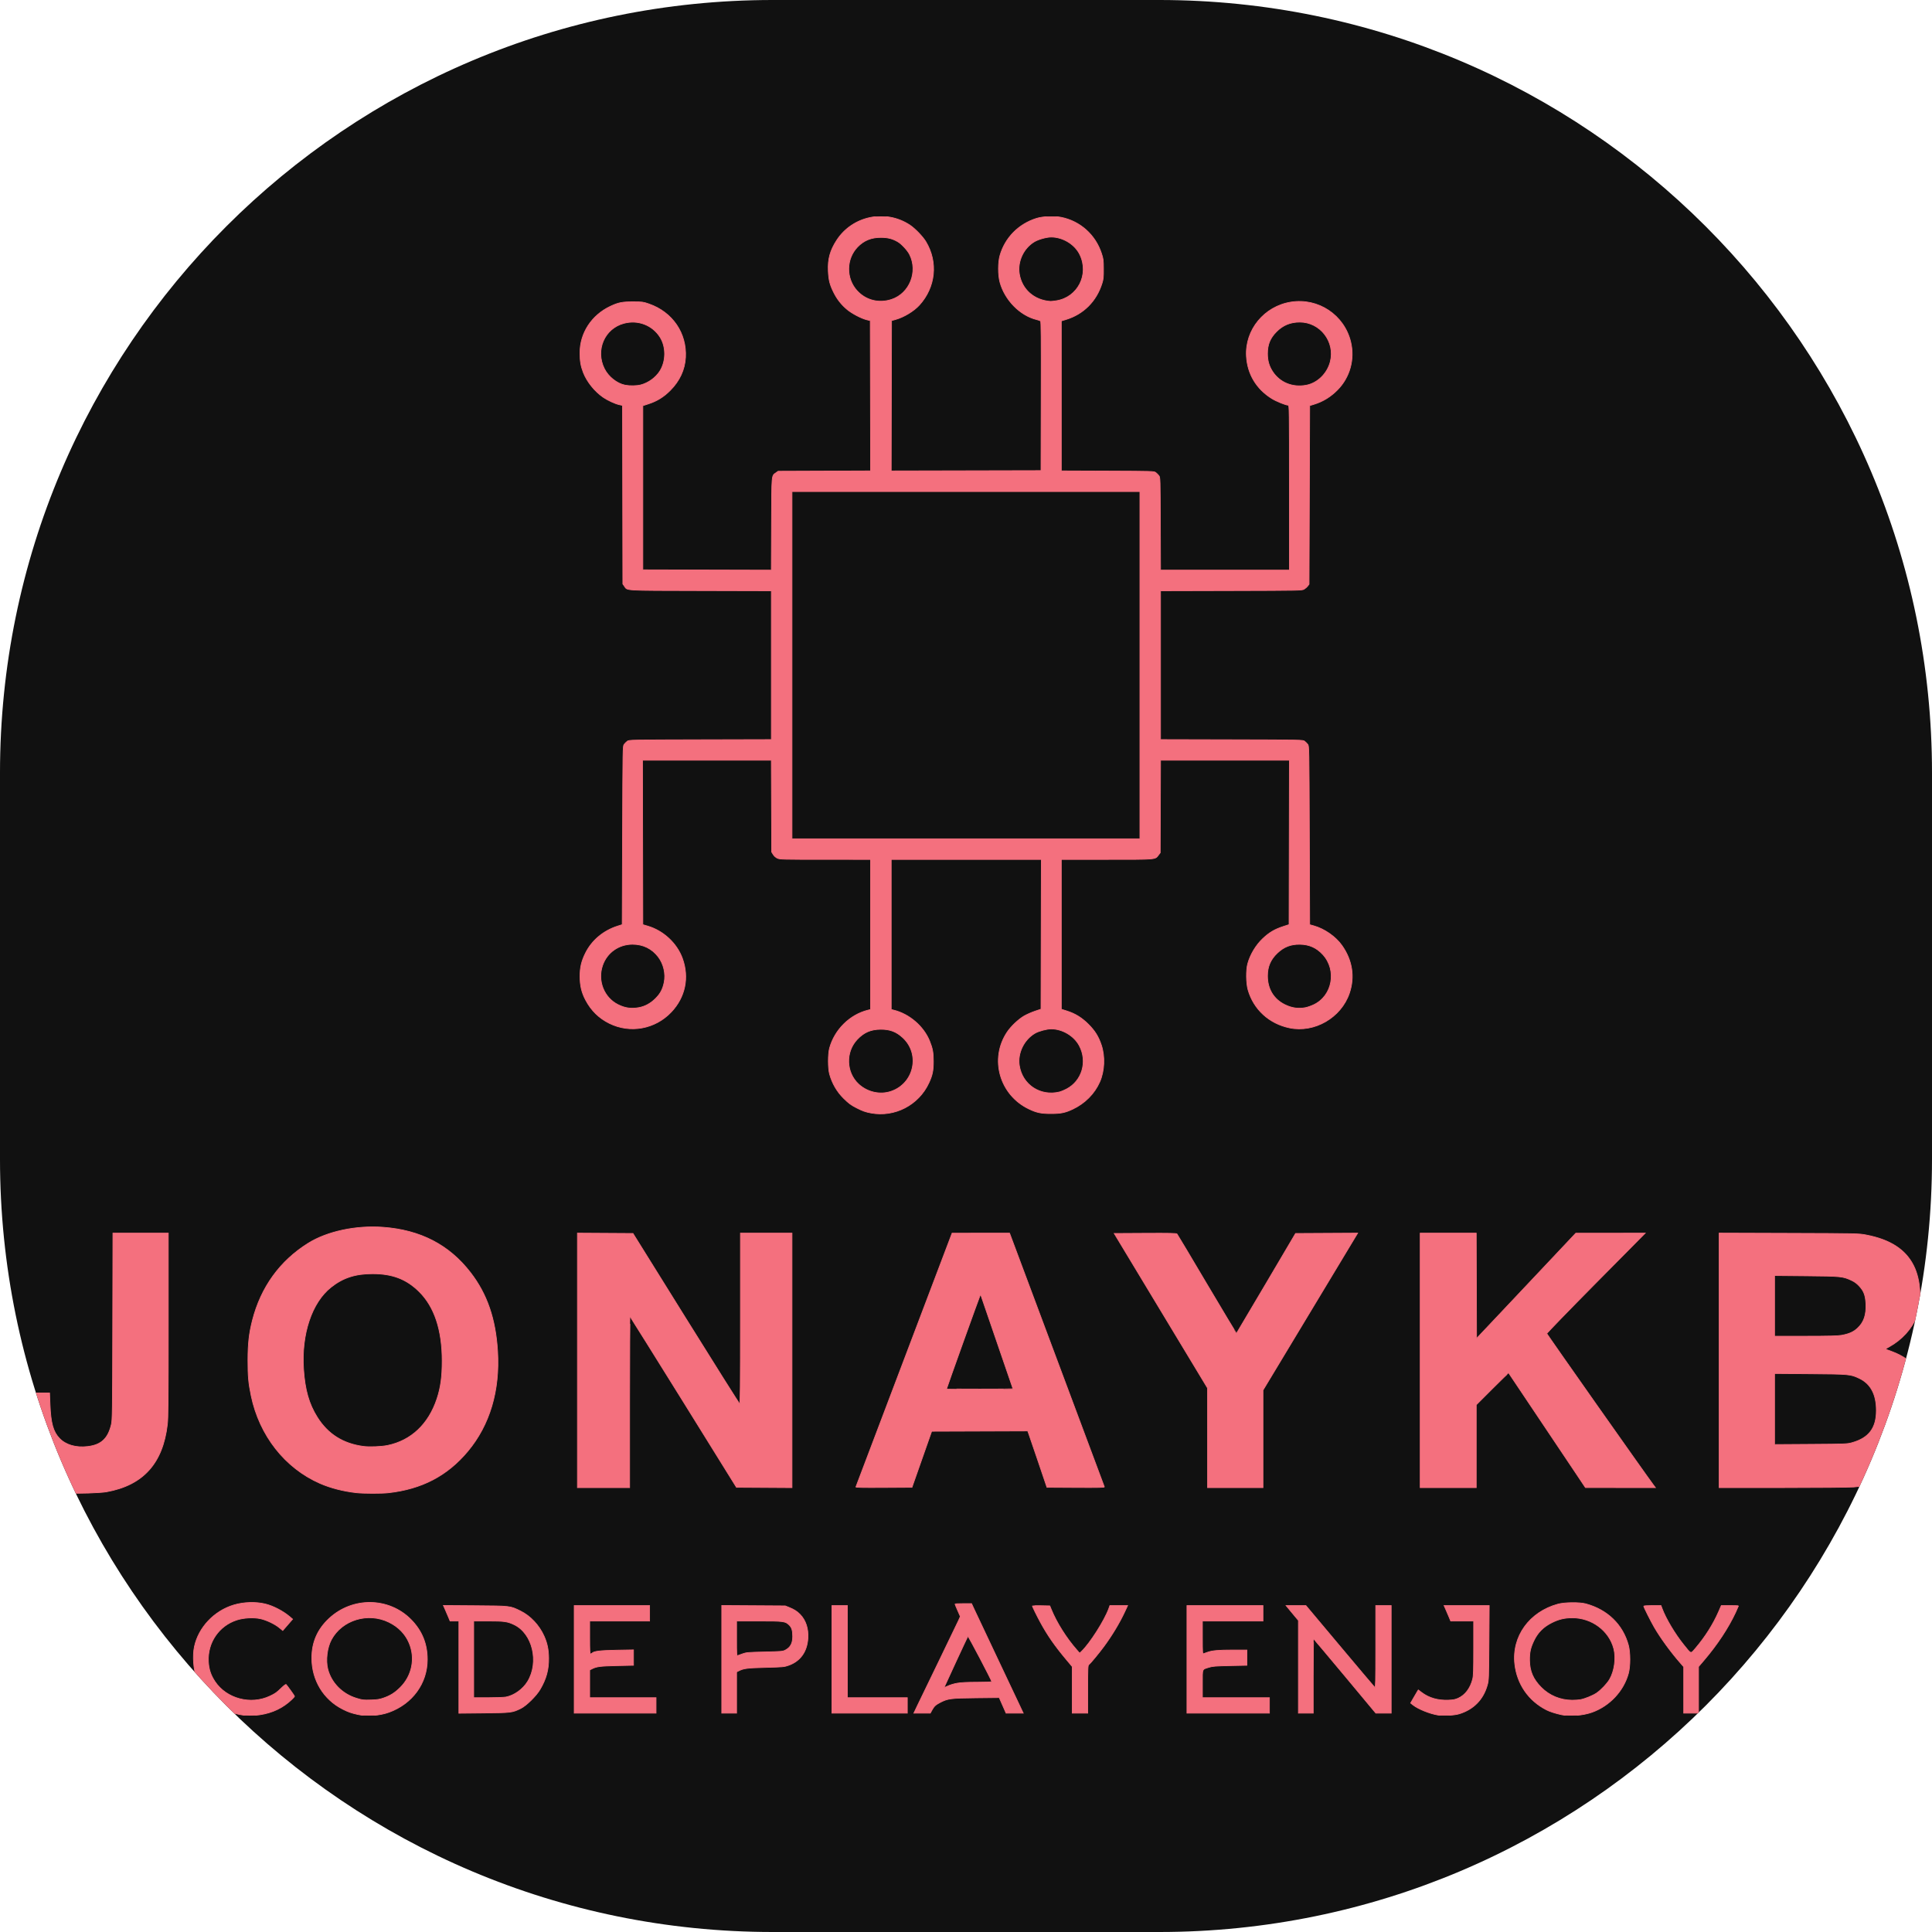
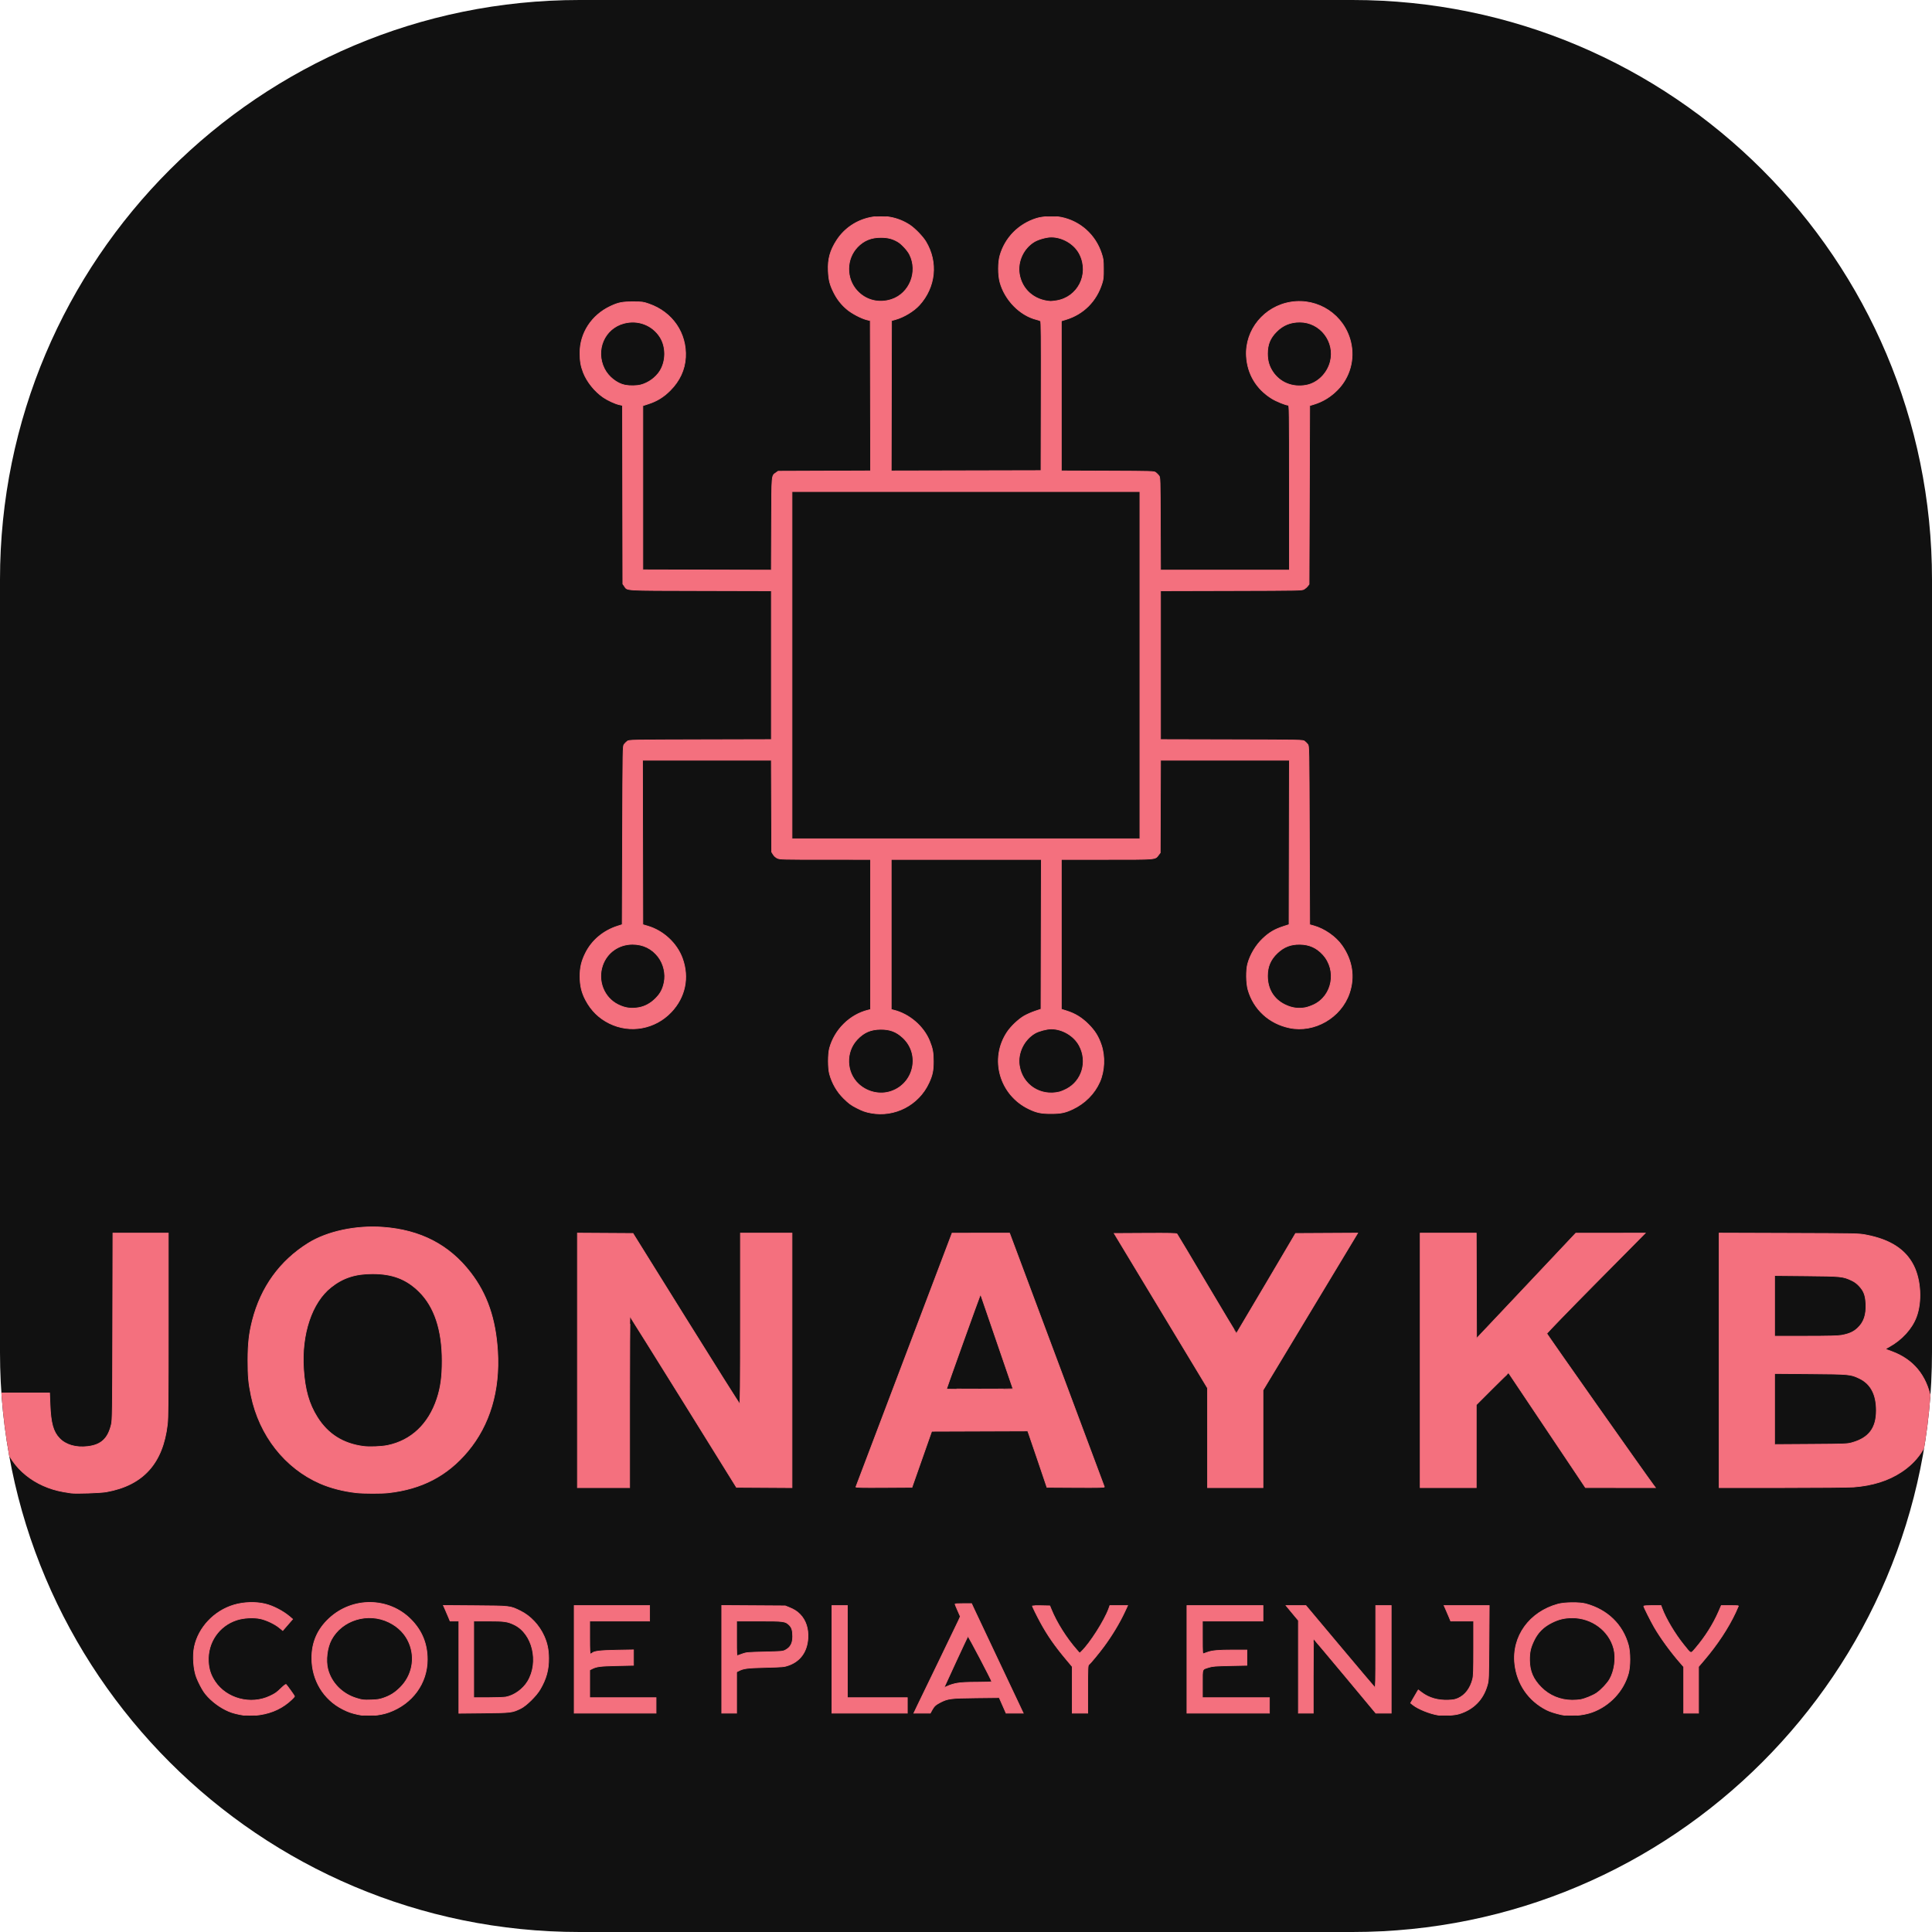
<svg xmlns="http://www.w3.org/2000/svg" version="1.1" width="1000" height="1000">
-   <g clip-path="url(#SvgjsClipPath1062)">
+   <g clip-path="url(#SvgjsClipPath1178)">
    <rect width="1000" height="1000" fill="#111111" />
    <g transform="matrix(0.3334938,0,0,0.3334938,0,112.0028)">
      <svg version="1.1" width="2998.557" height="2326.863">
        <svg version="1.1" id="svg1" width="2998.557" height="2326.863" viewBox="0 0 2998.557 2326.863">
          <defs id="defs1">
-             <clipPath id="SvgjsClipPath1062">
-               <rect width="1000" height="1000" x="0" y="0" rx="400" ry="400" />
+             <clipPath id="SvgjsClipPath1178">
+               <rect width="1000" height="1000" x="0" y="0" rx="300" ry="300" />
            </clipPath>
          </defs>
          <path fill="#f4707e" stroke="#f4707e" stroke-width="1.113" style="display:inline" d="m 371.7,2325.117 c -10.288,-2.213 -14.621,-3.661 -22,-7.35 -12.975,-6.486 -26.129,-17.495 -33.172,-27.762 -3.561,-5.191 -8.49,-14.764 -11.39,-22.12 -4.852,-12.31 -6.395,-33.789 -3.436,-47.852 6.288,-29.893 30.613,-55.693 61.135,-64.841 15.423,-4.623 33.972,-5.218 48.953,-1.571 12.321,2.999 27.882,11.124 38.133,19.91 l 4.222,3.619 -7.649,8.813 -7.649,8.813 -5.572,-4.545 c -7.051,-5.751 -19.996,-11.856 -29.344,-13.84 -10.552,-2.239 -25.838,-1.377 -36.443,2.056 -27.77,8.99 -45.538,34.99 -44.057,64.468 0.597,11.89 3.648,21.163 10.206,31.028 17.803,26.779 55.54,36.781 85.355,22.621 8.438,-4.007 10.52,-5.5 18.485,-13.253 3.397,-3.307 6.125,-5.24 6.626,-4.695 2.052,2.23 13.099,17.667 13.099,18.304 0,0.388 -1.913,2.546 -4.25,4.795 -13.519,13.009 -29.915,20.893 -49.632,23.865 -12.237,1.845 -21.524,1.709 -31.618,-0.463 z m 183.5,-0.031 c -10.466,-2.391 -14.393,-3.769 -23,-8.069 -29.967,-14.973 -48.248,-45.085 -48.248,-79.475 0,-24.511 8.715,-44.499 26.756,-61.363 36.327,-33.957 92.866,-33.233 127.218,1.63 17.011,17.264 25.283,37.578 25.267,62.049 -0.024,36.861 -23.131,68.64 -59.493,81.824 -14.551,5.276 -34.258,6.659 -48.5,3.405 z m 39.81,-25.413 c 10.972,-3.833 17.876,-8.184 26.285,-16.564 18.269,-18.207 23.639,-45.034 13.763,-68.757 -5.837,-14.021 -16.559,-25.112 -31.299,-32.377 -32.514,-16.024 -73.073,-3.713 -89.538,27.178 -6.551,12.291 -8.932,31.943 -5.505,45.426 5.432,21.37 22.422,38.648 44.633,45.39 9.382,2.848 10.327,2.955 22.852,2.59 9.153,-0.267 12.992,-0.856 18.81,-2.888 z m 1636.989,26.356 c -12.745,-2.02 -31.035,-9.397 -38.964,-15.714 l -3.665,-2.921 4.531,-7.927 c 2.492,-4.36 5.167,-8.944 5.945,-10.187 l 1.413,-2.26 5.252,3.966 c 11.347,8.567 25.324,12.555 41.613,11.872 7.68,-0.322 10.711,-0.925 15.311,-3.047 10.707,-4.939 18.515,-15.298 22.172,-29.414 1.333,-5.146 1.592,-12.982 1.592,-48.25 v -42.105 h -17.823 -17.823 l -2.594,-6.25 c -1.427,-3.438 -3.751,-8.838 -5.165,-12 l -2.571,-5.75 h 35.053 35.053 l -0.368,57.75 c -0.354,55.583 -0.45,58.043 -2.538,65.55 -6.224,22.381 -21.09,37.701 -43.35,44.674 -7.439,2.33 -24.519,3.37 -33.077,2.013 z m 191.357,-0.577 c -9.209,-2.016 -18.053,-4.875 -23.176,-7.493 -27.834,-14.222 -45.595,-39.88 -49.131,-70.975 -4.874,-42.865 22.533,-81.01 66.928,-93.15 10.358,-2.833 33.479,-3.082 43.188,-0.466 33.65,9.067 57.491,32.186 66.176,64.173 3.077,11.333 3.099,32.603 0.045,43.796 -7.479,27.413 -29.232,50.604 -56.633,60.378 -13.857,4.943 -34.465,6.567 -47.398,3.737 z m 29.744,-23.391 c 7.046,-1.336 19.225,-6.326 24.913,-10.207 6.892,-4.703 16.203,-14.496 20.114,-21.155 7.594,-12.931 10.357,-33.059 6.554,-47.736 -7.242,-27.946 -34.129,-47.965 -64.34,-47.904 -12.12,0.024 -21.137,2.166 -31.917,7.582 -13.043,6.553 -21.605,15.127 -27.635,27.674 -5.408,11.254 -6.984,18.323 -6.847,30.727 0.186,16.918 5.59,29.416 18.203,42.097 12.624,12.693 29.339,19.644 47.67,19.823 4.462,0.044 10.441,-0.362 13.286,-0.901 z m -1740.899,-50.446 v -71.573 h -6.823 -6.823 l -2.594,-6.25 c -1.427,-3.438 -3.763,-8.864 -5.191,-12.06 l -2.597,-5.81 49.264,0.362 c 55.488,0.408 54.071,0.241 70.436,8.269 15.441,7.574 29.203,22.28 36.648,39.161 4.848,10.993 6.855,20.685 7.005,33.829 0.206,18.092 -3.687,32.294 -13.373,48.776 -5.947,10.119 -21.338,25.237 -29.986,29.452 -13.171,6.42 -14.623,6.598 -57.215,7.027 l -38.75,0.39 z m 73.014,46.425 c 12.876,-2.442 26.497,-12.221 33.748,-24.231 18.213,-30.167 7.584,-74.565 -21.111,-88.18 -10.358,-4.915 -15.193,-5.587 -40.2,-5.587 h -22.451 v 59.5 59.5 h 22.363 c 12.3,0 24.743,-0.451 27.651,-1.003 z m 105.986,-58.497 v -83.5 h 58.5 58.5 v 12 12 h -46.5 -46.5 v 25.5 c 0,20.256 0.267,25.5 1.3,25.5 0.715,0 1.773,-0.473 2.351,-1.051 3.085,-3.085 12.113,-4.193 38.099,-4.676 l 26.25,-0.488 v 11.973 11.973 l -25.75,0.558 c -26.126,0.566 -31.669,1.289 -39,5.081 l -3.25,1.681 v 21.474 21.474 h 51.5 51.5 v 12 12 h -63.5 -63.5 z m 229,-0.052 v -83.552 l 49.25,0.307 49.25,0.307 6,2.402 c 7.71,3.086 12.402,6.062 17.018,10.793 8.891,9.113 13.176,22.186 12.197,37.212 -1.355,20.797 -11.866,35.458 -30.004,41.855 -6.827,2.408 -8.727,2.582 -35.711,3.27 -29.066,0.741 -34.135,1.413 -42.25,5.594 l -2.75,1.417 v 31.974 31.974 h -11.5 -11.5 z m 32.5,-8.572 c 5.469,-2.021 8.479,-2.274 34,-2.858 25.755,-0.589 28.321,-0.808 32,-2.732 8.142,-4.256 11.584,-10.554 11.617,-21.254 0.029,-9.131 -1.429,-13.972 -5.352,-17.775 -6.162,-5.973 -8.297,-6.257 -46.891,-6.257 h -34.874 v 27.117 c 0,25.376 0.112,27.08 1.75,26.547 0.963,-0.314 4.45,-1.568 7.75,-2.788 z m 138.5,8.624 v -83.5 h 12 12 v 71.5 71.5 h 46.5 46.5 v 12 12 h -58.5 -58.5 z m 132.955,71.25 c 3.203,-6.737 18.286,-37.9 33.518,-69.25 15.232,-31.35 28.843,-59.594 30.247,-62.764 l 2.553,-5.764 -4.137,-9.395 c -2.275,-5.168 -4.137,-9.661 -4.137,-9.986 0,-0.325 5.782,-0.591 12.849,-0.591 h 12.848 l 4.53,9.75 c 2.491,5.362 18.372,39 35.29,74.75 16.918,35.75 32.926,69.612 35.573,75.25 l 4.813,10.25 h -13.307 -13.307 l -5.322,-12.075 -5.322,-12.075 -36.072,0.394 c -39.529,0.432 -43.643,0.966 -55.786,7.241 -6.79,3.509 -9.317,5.883 -12.512,11.752 l -2.592,4.763 h -12.776 -12.776 z m 61.426,-34.202 c 6.233,-1.086 15.55,-1.548 31.25,-1.548 13.467,0 22.369,-0.378 22.369,-0.95 0,-2.058 -36.316,-71.128 -36.997,-70.364 -0.578,0.648 -34.822,74.392 -36.699,79.032 -0.271,0.67 2.137,-0.096 5.352,-1.702 3.363,-1.68 9.615,-3.577 14.726,-4.467 z m 178.619,10.344 v -36.108 l -9.343,-11.142 c -17.851,-21.288 -29.227,-37.694 -40.32,-58.142 -5.401,-9.956 -12.337,-24.09 -12.337,-25.14 0,-0.229 6.117,-0.291 13.593,-0.138 l 13.593,0.278 2.259,5.555 c 8.273,20.347 23.434,44.412 39.47,62.648 l 4.575,5.203 2.846,-2.703 c 12.857,-12.208 35.767,-48.142 42.331,-66.395 l 1.729,-4.808 h 13.77 13.77 l -4.483,9.659 c -7.982,17.198 -19.879,36.936 -32.754,54.341 -7.361,9.951 -20.302,25.597 -23.076,27.899 -1.442,1.197 -1.622,5.434 -1.622,38.223 v 36.878 h -12 -12 z m 178,-47.392 v -83.5 h 59 59 v 12 12 h -47 -47 v 25.617 c 0,23.94 0.115,25.581 1.75,25.066 0.963,-0.303 3.682,-1.26 6.044,-2.127 7.245,-2.66 16.791,-3.515 39.456,-3.536 l 21.75,-0.02 v 11.867 11.866 l -26.25,0.549 c -22.09,0.462 -27.202,0.853 -32.257,2.468 -11.491,3.671 -10.493,1.218 -10.493,25.785 v 21.465 h 52 52 v 12 12 h -64 -64 z m 173,11.535 v -71.965 l -2.793,-3.285 c -1.536,-1.807 -5.85,-6.997 -9.586,-11.535 l -6.794,-8.25 h 15.371 15.371 l 52.826,62.969 c 29.054,34.633 53.451,63.488 54.216,64.123 1.184,0.982 1.389,-8.351 1.389,-62.969 v -64.122 h 12 12 v 83.5 83.5 h -11.929 -11.929 l -47.821,-57.433 c -26.302,-31.588 -48.159,-57.463 -48.571,-57.5 -0.412,-0.037 -0.75,25.808 -0.75,57.433 v 57.5 h -11.5 -11.5 z m 598,35.997 v -35.968 l -6.339,-7.282 c -14.377,-16.514 -29.841,-37.829 -39.383,-54.282 -5.183,-8.936 -16.277,-31.047 -16.277,-32.439 0,-0.695 4.609,-1.061 13.364,-1.061 h 13.364 l 1.772,4.75 c 5.846,15.674 19.885,39.254 33.193,55.75 12.433,15.411 10.754,14.929 18.889,5.418 14.559,-17.022 27.145,-36.925 35.519,-56.168 l 4.243,-9.75 h 13.328 c 7.33,0 13.328,0.232 13.328,0.516 0,0.284 -2.008,4.814 -4.462,10.066 -11.343,24.273 -28.386,50.082 -49.16,74.448 l -8.377,9.825 v 36.073 36.073 h -11.5 -11.5 z M 110.2,1981.411 c -1.925,-0.241 -7.325,-1.116 -12,-1.944 -44.397,-7.865 -79.371,-36.207 -91.84,-74.424 -4.823,-14.781 -5.353,-19.281 -5.867,-49.75 L 1.5587114e-5,1826.042 H 38.462 76.924 l 0.723,18.032 c 1.156,28.832 4.834,42.097 14.509,52.327 9.808,10.37 25.619,14.979 43.951,12.812 20.963,-2.479 31.541,-12.322 36.719,-34.171 1.652,-6.971 1.801,-17.703 2.108,-152.25 l 0.33,-144.75 h 42.968 42.968 v 142.256 c 0,118.597 -0.244,144.334 -1.465,154.75 -7.085,60.417 -37.7,94.251 -94.535,104.479 -9.215,1.658 -46.581,2.938 -55,1.883 z m 443,-0.469 c -20.392,-2.285 -40.216,-7.384 -56.596,-14.558 -54.254,-23.76 -93.856,-74.158 -106.744,-135.842 -4.084,-19.546 -5.072,-30.444 -5.035,-55.5 0.038,-25.624 1.829,-41.518 6.924,-61.466 13.21,-51.717 42.706,-92.51 86.708,-119.919 29.488,-18.368 74.076,-27.873 116.099,-24.75 58.093,4.318 102.425,27.292 135.668,70.305 25.672,33.218 38.949,71.708 42.031,121.85 3.767,61.287 -12.097,114.654 -46.218,155.479 -31.765,38.006 -71.386,58.721 -123.337,64.485 -10.541,1.169 -38.737,1.121 -49.5,-0.085 z m 48.389,-73.408 c 36.589,-7.561 63.5,-32.966 76.575,-72.289 5.854,-17.608 8.132,-34.197 8.11,-59.084 -0.041,-47.962 -12.02,-83.953 -35.736,-107.371 -19.696,-19.448 -41.334,-27.748 -72.338,-27.748 -26.787,0 -45.962,6.254 -64.577,21.062 -29.762,23.676 -46.143,72.713 -42.496,127.21 2.14,31.97 8.391,53.856 21.23,74.331 16.443,26.222 39.762,41.039 71.342,45.333 9.395,1.277 28.187,0.561 37.889,-1.444 z m 294.611,-132.003 v -197.511 l 43.109,0.261 43.109,0.261 82.141,131.921 c 45.177,72.556 82.703,132.107 83.391,132.333 0.996,0.329 1.25,-26.551 1.25,-132.171 V 1578.042 h 40 40 v 197.511 197.511 l -43.088,-0.261 -43.088,-0.261 -82.13,-132.25 c -45.172,-72.737 -82.482,-132.25 -82.912,-132.25 -0.43,0 -0.782,59.625 -0.782,132.5 v 132.5 h -40.5 -40.5 z m 432.242,196.271 c 0.255,-0.693 33.943,-89.563 74.861,-197.489 l 74.397,-196.228 44.583,-0.022 44.583,-0.022 73.335,196.25 c 40.334,107.938 73.534,196.817 73.778,197.51 0.353,1.004 -8.655,1.207 -44.313,1 l -44.757,-0.26 -13.363,-39.5 c -7.35,-21.725 -14.072,-41.415 -14.939,-43.756 l -1.576,-4.256 -74.516,0.256 -74.516,0.256 -15.286,43.5 -15.286,43.5 -43.724,0.261 c -34.84,0.208 -43.63,0 -43.26,-1 z m 243.758,-152.139 c 0,-0.306 -47.747,-139.586 -49.55,-144.538 -0.316,-0.868 -0.874,-1.059 -1.44,-0.493 -0.74,0.74 -52.01,143.719 -52.01,145.042 0,0.202 23.175,0.367 51.5,0.367 28.325,0 51.5,-0.17 51.5,-0.379 z m 301.991,76.129 -0.01,-77.25 -72.426,-120 -72.426,-120 48.14,-0.26 c 37.71,-0.203 48.385,0.013 49.273,1 0.623,0.693 21.555,35.774 46.514,77.957 24.96,42.184 45.62,76.466 45.912,76.183 0.292,-0.283 21.021,-35.247 46.063,-77.698 l 45.532,-77.183 48.191,-0.26 48.191,-0.26 -31.798,52.76 c -17.489,29.018 -50.552,83.879 -73.473,121.914 l -41.674,69.155 v 75.595 75.595 h -43 -43 z m 330.009,-120.25 v -197.5 h 43.494 43.494 l 0.256,81.717 0.256,81.717 35,-37.062 c 19.25,-20.384 53.9,-57.137 77,-81.672 l 42,-44.611 53.867,-0.045 53.867,-0.045 -76.367,77.147 c -42.002,42.431 -76.332,77.868 -76.29,78.75 0.058,1.21 153.144,218.601 166.087,235.853 l 2.438,3.25 -54.301,-0.034 -54.301,-0.034 -14.156,-21.216 c -27.836,-41.719 -104.574,-156.225 -105.002,-156.68 -0.24,-0.255 -11.66,10.77 -25.379,24.5 l -24.942,24.964 -0.01,64.25 -0.01,64.25 h -43.5 -43.5 z m 464,-0.034 v -197.534 l 108.25,0.346 c 106.563,0.341 108.429,0.381 119.75,2.542 37.515,7.161 61.302,22.533 73.897,47.752 11.181,22.388 12.948,56.095 4.17,79.508 -6.854,18.281 -22.405,35.367 -42.151,46.311 -5.996,3.324 -6.196,3.551 -3.869,4.414 1.349,0.5 5.05,1.871 8.224,3.046 32.978,12.209 53.402,36.924 60.388,73.078 2.418,12.514 2.226,35.729 -0.398,48.071 -5.863,27.577 -21.119,49.632 -45.418,65.659 -20.32,13.402 -44.584,21.049 -74.068,23.342 -6.751,0.525 -56.487,0.965 -110.525,0.977 l -98.25,0.023 z m 206.143,127.805 c 26.251,-7.333 37.856,-22.672 37.856,-50.034 0,-24.944 -8.772,-41.479 -26.463,-49.88 -13.619,-6.468 -15.133,-6.608 -76.287,-7.086 l -55.25,-0.432 v 55.141 55.141 l 56.25,-0.357 c 53.79,-0.342 56.584,-0.451 63.894,-2.492 z m -16.143,-166.702 c 11.497,-2.086 18.301,-5.078 24.564,-10.802 10.071,-9.205 14.109,-20.997 13.194,-38.532 -0.666,-12.755 -3.208,-19.447 -10.291,-27.098 -3.85,-4.158 -7.325,-6.698 -12.311,-8.996 -13.27,-6.117 -15.714,-6.357 -69.905,-6.867 l -49.25,-0.464 v 47.094 47.095 l 48.25,-0.035 c 36.225,-0.026 50.119,-0.374 55.75,-1.396 z m -1506.5,-345.067 c -8.475,-1.595 -12.921,-3.168 -22.039,-7.803 -8.65,-4.396 -12.269,-7.066 -20.289,-14.966 -10.346,-10.191 -17.893,-23.23 -21.879,-37.8 -2.448,-8.948 -2.448,-30.894 4e-4,-39.934 7.746,-28.6 31.365,-52.046 59.457,-59.022 l 4.25,-1.055 V 1114.504 998.042 l -70.25,-0.022 c -66.326,-0.021 -70.479,-0.126 -74.346,-1.882 -2.524,-1.146 -5.018,-3.344 -6.5,-5.728 l -2.405,-3.868 -0.276,-71.25 -0.276,-71.25 h -99.978 -99.978 l 0.254,127.612 0.254,127.612 7.5,2.202 c 24.445,7.178 45.433,26.713 53.929,50.193 10.755,29.721 4.412,60.212 -17.3,83.167 -25.064,26.5 -63.756,33.559 -96.148,17.543 -15.982,-7.902 -28.222,-19.922 -36.74,-36.078 -6.205,-11.769 -8.725,-22.398 -8.734,-36.84 -0.01,-13.764 2.266,-23.458 8.425,-35.91 9.856,-19.924 27.835,-35.044 50.044,-42.085 l 7.024,-2.227 0.5,-138.521 c 0.498,-137.958 0.508,-138.532 2.562,-141.282 1.134,-1.519 3.304,-3.689 4.823,-4.823 2.745,-2.05 3.422,-2.063 113.188,-2.325 l 110.427,-0.263 V 696.55 581.085 l -109.75,-0.271 c -122.103,-0.302 -113.266,0.221 -118.421,-7.006 l -2.329,-3.265 -0.26,-138.593 -0.26,-138.593 -5.354,-1.198 c -6.217,-1.391 -17.656,-6.678 -24.418,-11.286 -13.331,-9.083 -25.523,-24.242 -31.063,-38.621 -3.88,-10.071 -5.176,-17.622 -5.206,-30.322 -0.071,-30.787 18.052,-58.589 47.151,-72.333 12.375,-5.845 18.467,-7.053 35.411,-7.021 14.305,0.027 15.438,0.179 24.438,3.292 36.478,12.613 58.886,45.35 56.811,82.999 -1.053,19.115 -9.118,36.505 -23.75,51.209 -10.038,10.088 -20.434,16.543 -33.508,20.804 l -8.992,2.931 v 127.366 127.366 l 99.724,0.255 99.724,0.255 0.276,-71.255 c 0.306,-79.151 -0.069,-74.877 7.011,-79.926 l 3.265,-2.329 71.754,-0.269 71.754,-0.269 -0.254,-116.617 -0.254,-116.617 -5.5,-1.365 c -8.357,-2.074 -22.709,-9.577 -30.228,-15.801 -9.059,-7.5 -15.909,-16.232 -21.228,-27.062 -5.86,-11.933 -7.522,-18.617 -8.206,-33 -0.864,-18.167 2.846,-31.659 13.036,-47.411 24.556,-37.96 75.981,-48.616 113.677,-23.556 7.986,5.309 20.066,17.873 24.804,25.798 19.015,31.803 15.024,70.454 -10.144,98.258 -8.531,9.424 -24.187,18.875 -37.211,22.462 l -6,1.653 -0.254,116.652 -0.254,116.652 116.254,-0.254 116.254,-0.254 0.254,-115.624 c 0.202,-91.758 0,-115.827 -1,-116.606 -0.69,-0.54 -3.446,-1.517 -6.125,-2.171 -25.74,-6.284 -49.346,-30.357 -56.844,-57.97 -3.052,-11.237 -3.05,-30.766 0,-41.429 7.903,-27.601 28.927,-48.973 56.712,-57.653 9.99,-3.121 27.412,-3.855 38.441,-1.62 29.226,5.922 52.779,26.943 62.267,55.572 2.948,8.895 3.153,10.456 3.22,24.5 0.063,13.07 -0.23,15.96 -2.272,22.465 -8.707,27.73 -28.71,47.767 -55.941,56.039 l -7.212,2.191 v 116.383 116.383 l 71.927,0.269 c 70.874,0.265 71.968,0.3 74.688,2.331 1.518,1.134 3.689,3.304 4.823,4.823 2.032,2.721 2.066,3.815 2.331,74.688 l 0.269,71.927 h 99.981 99.981 v -128 c 0,-121.233 -0.093,-128.001 -1.75,-128.013 -3.876,-0.03 -18.616,-6.008 -25.7,-10.423 -23.839,-14.858 -37.672,-37.983 -39.231,-65.582 -2.312,-40.916 27.584,-77.34 68.952,-84.01 42.41,-6.838 82.824,20.053 92.879,61.8 6.476,26.889 -1.235,54.868 -20.522,74.466 -10.47,10.638 -22.503,18.053 -36.128,22.26 l -7,2.162 -0.5,138.597 -0.5,138.597 -2.104,2.823 c -1.157,1.553 -3.632,3.723 -5.5,4.823 -3.332,1.963 -5.443,2.005 -113.145,2.267 l -109.75,0.267 v 115.47 115.47 l 110.427,0.263 c 109.766,0.261 110.443,0.275 113.188,2.325 1.519,1.134 3.689,3.304 4.823,4.823 2.053,2.75 2.064,3.324 2.562,141.336 l 0.5,138.575 6,1.653 c 16.712,4.603 34.199,16.719 43.927,30.433 16.255,22.916 20.332,48.918 11.651,74.312 -12.935,37.84 -54.166,61.709 -92.808,53.727 -31.626,-6.533 -55.807,-28.707 -64.471,-59.122 -2.926,-10.271 -3.181,-30.456 -0.51,-40.299 3.87,-14.259 12.629,-28.913 23.343,-39.053 10.213,-9.666 18.527,-14.555 32.367,-19.035 l 8.5,-2.751 0.254,-127.581 0.254,-127.58 h -99.984 -99.984 l -0.269,71.828 -0.269,71.828 -2.81,3.683 c -5.278,6.918 -2.163,6.66 -80.312,6.66 h -70.378 v 116.25 116.25 l 8.847,2.796 c 12.766,4.034 23.074,10.424 33.237,20.602 10.093,10.109 15.553,18.869 20.007,32.102 6.001,17.827 5.029,40.355 -2.471,57.315 -8.106,18.329 -22.933,33.263 -41.933,42.236 -11.651,5.502 -18.413,6.884 -33.691,6.884 -15.345,0 -22.034,-1.378 -33.911,-6.988 -45.907,-21.683 -61.939,-78.061 -34.016,-119.621 5.823,-8.667 17.159,-19.462 25.848,-24.613 3.978,-2.359 11.585,-5.756 16.906,-7.55 l 9.673,-3.261 0.254,-116.2 0.258,-116.2 h -116.504 -116.504 v 116.462 116.461 l 4.25,1.058 c 24.038,5.984 46.152,25.108 55.342,47.861 4.663,11.545 5.836,17.923 5.821,31.658 -0.016,14.627 -1.405,21.264 -6.979,33.34 -15.826,34.29 -53.047,53.602 -89.934,46.662 z m 31.432,-33.617 c 35.646,-12.22 45.603,-57.532 18.262,-83.107 -10.163,-9.506 -20.152,-13.294 -34.694,-13.156 -15.325,0.145 -25.851,4.711 -36.28,15.739 -18.39,19.445 -17.385,51.232 2.192,69.361 13.656,12.646 33.443,17.018 50.52,11.164 z m 261.568,0.922 c 2.2,-0.546 6.968,-2.545 10.596,-4.443 24.171,-12.644 32.992,-42.657 19.807,-67.395 -8.088,-15.174 -26.068,-25.904 -43.493,-25.955 -6.859,-0.02 -19.347,3.284 -25.164,6.658 -17.178,9.963 -27.369,30.902 -24.399,50.135 4.641,30.056 32.718,48.43 62.653,41 z M 991.766,1227.962 c 9.249,-1.684 18.051,-6.476 25.507,-13.886 7.598,-7.553 11.27,-14.368 13.498,-25.054 2.793,-13.395 -0.7,-28.678 -9.077,-39.722 -9.716,-12.81 -23.576,-19.603 -39.995,-19.603 -21.385,0 -39.635,12.893 -46.502,32.852 -8.197,23.825 2.238,50.108 24.189,60.925 10.888,5.366 20.352,6.677 32.38,4.488 z m 1034.547,0.065 c 2.963,-0.558 8.675,-2.574 12.695,-4.479 29.134,-13.806 36.36,-53.56 14.153,-77.858 -9.819,-10.744 -21.261,-15.815 -35.961,-15.939 -14.142,-0.119 -24.498,3.936 -34.722,13.595 -10.547,9.964 -15.278,20.953 -15.278,35.484 0,20.447 9.831,36.464 27.556,44.895 10.673,5.077 20.409,6.404 31.557,4.303 z M 1769.2,696.542 v -269.5 h -270 -270 v 269.5 269.5 h 270 270 z M 994.507,261.55 c 11.753,-3.061 23.149,-11.273 29.519,-21.271 9.921,-15.571 10.027,-37.884 0.251,-53.118 -11.916,-18.569 -34.013,-26.979 -55.835,-21.25 -30.275,7.949 -44.827,41.601 -30.463,70.45 6.242,12.538 19.557,23.109 32.221,25.582 7.17,1.4 18.099,1.223 24.307,-0.394 z m 1032.807,0.486 c 17.489,-3.264 32.62,-18.031 37.355,-36.455 7.973,-31.023 -15.605,-61.597 -47.447,-61.525 -14.564,0.033 -26.033,4.763 -36.069,14.876 -9.918,9.994 -13.953,19.874 -13.953,34.163 0,10.675 2.412,19.18 7.807,27.527 11.161,17.267 31.002,25.39 52.306,21.414 z M 1383.7,128.906 c 28.085,-9.254 41.593,-43.04 27.961,-69.941 -3.19,-6.295 -12.307,-16.161 -18.041,-19.522 -8.266,-4.846 -15.271,-6.678 -25.92,-6.78 -15.334,-0.146 -26.953,4.555 -36.89,14.925 -17.758,18.533 -18.012,48.723 -0.571,67.805 13.594,14.874 33.815,19.985 53.461,13.512 z m 255.71,2.036 c 33.373,-5.178 51.526,-40.82 36.522,-71.708 -7.689,-15.83 -26.108,-27.124 -44.322,-27.177 -7.289,-0.021 -19.985,3.488 -26.245,7.254 -16.824,10.121 -26.401,30.611 -23.313,49.88 3.873,24.166 22.977,41.012 48.457,42.73 0.995,0.067 5,-0.373 8.902,-0.979 z" id="path8" />
        </svg>
      </svg>
    </g>
  </g>
</svg>
